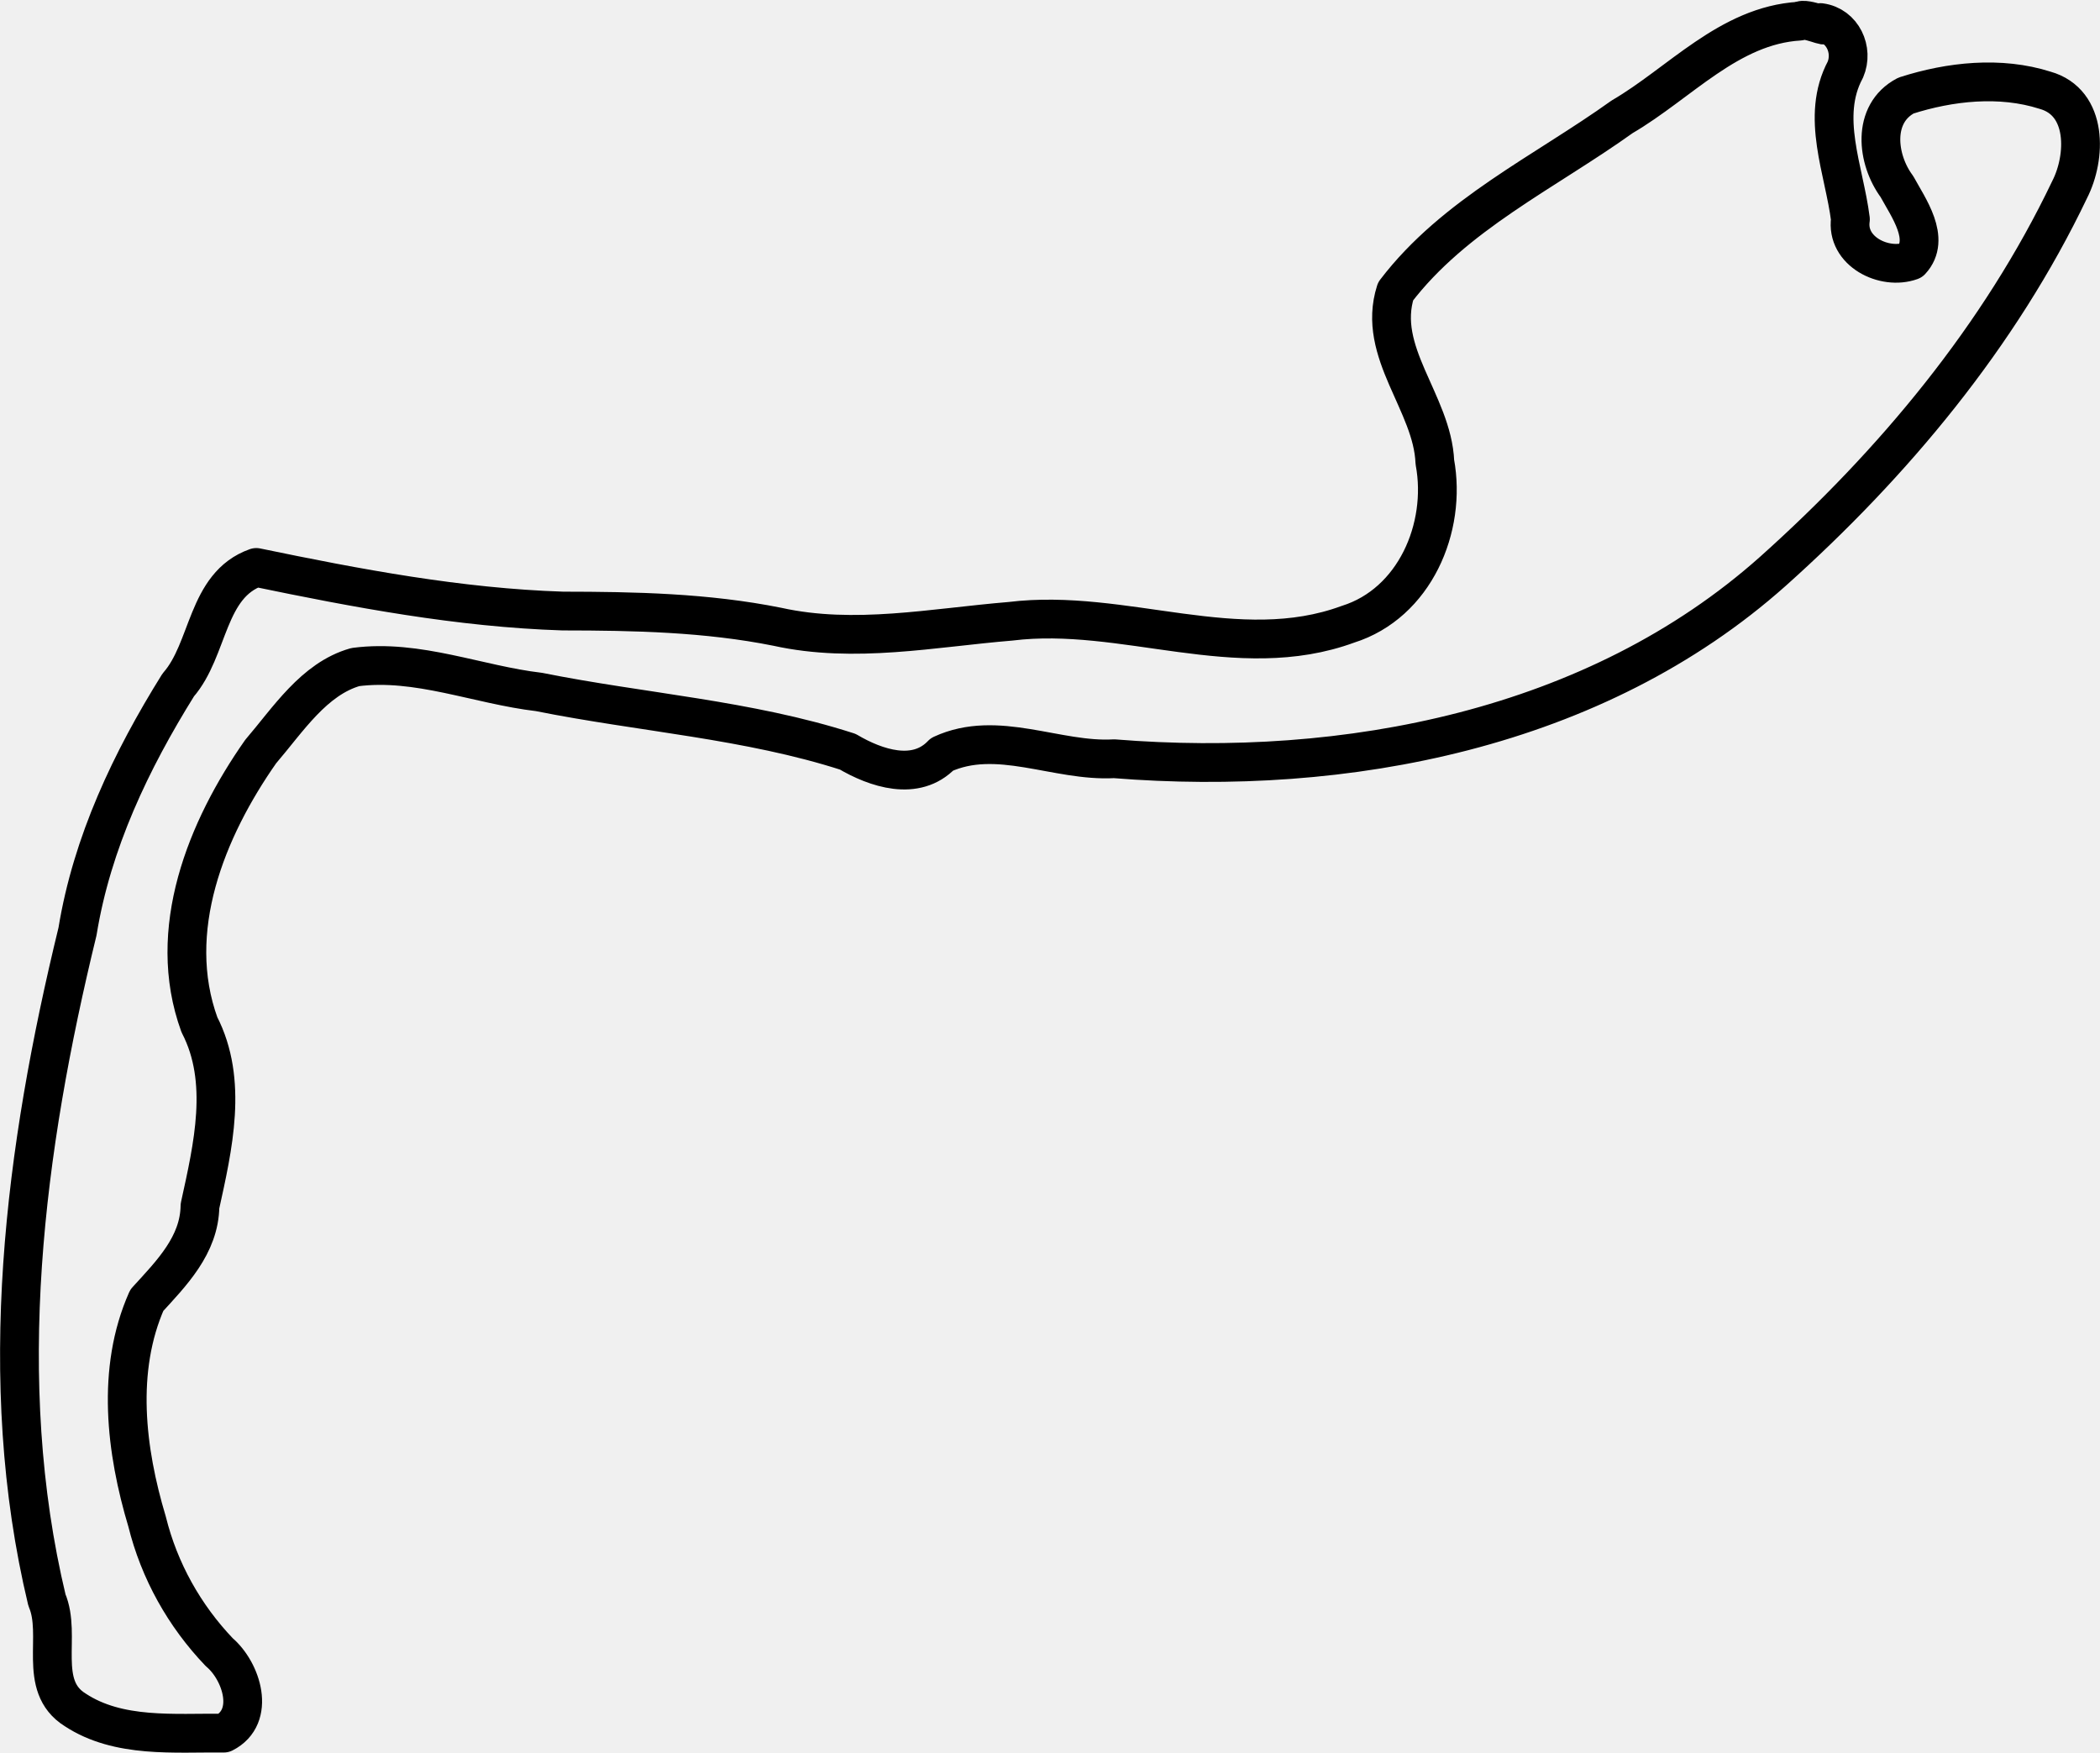
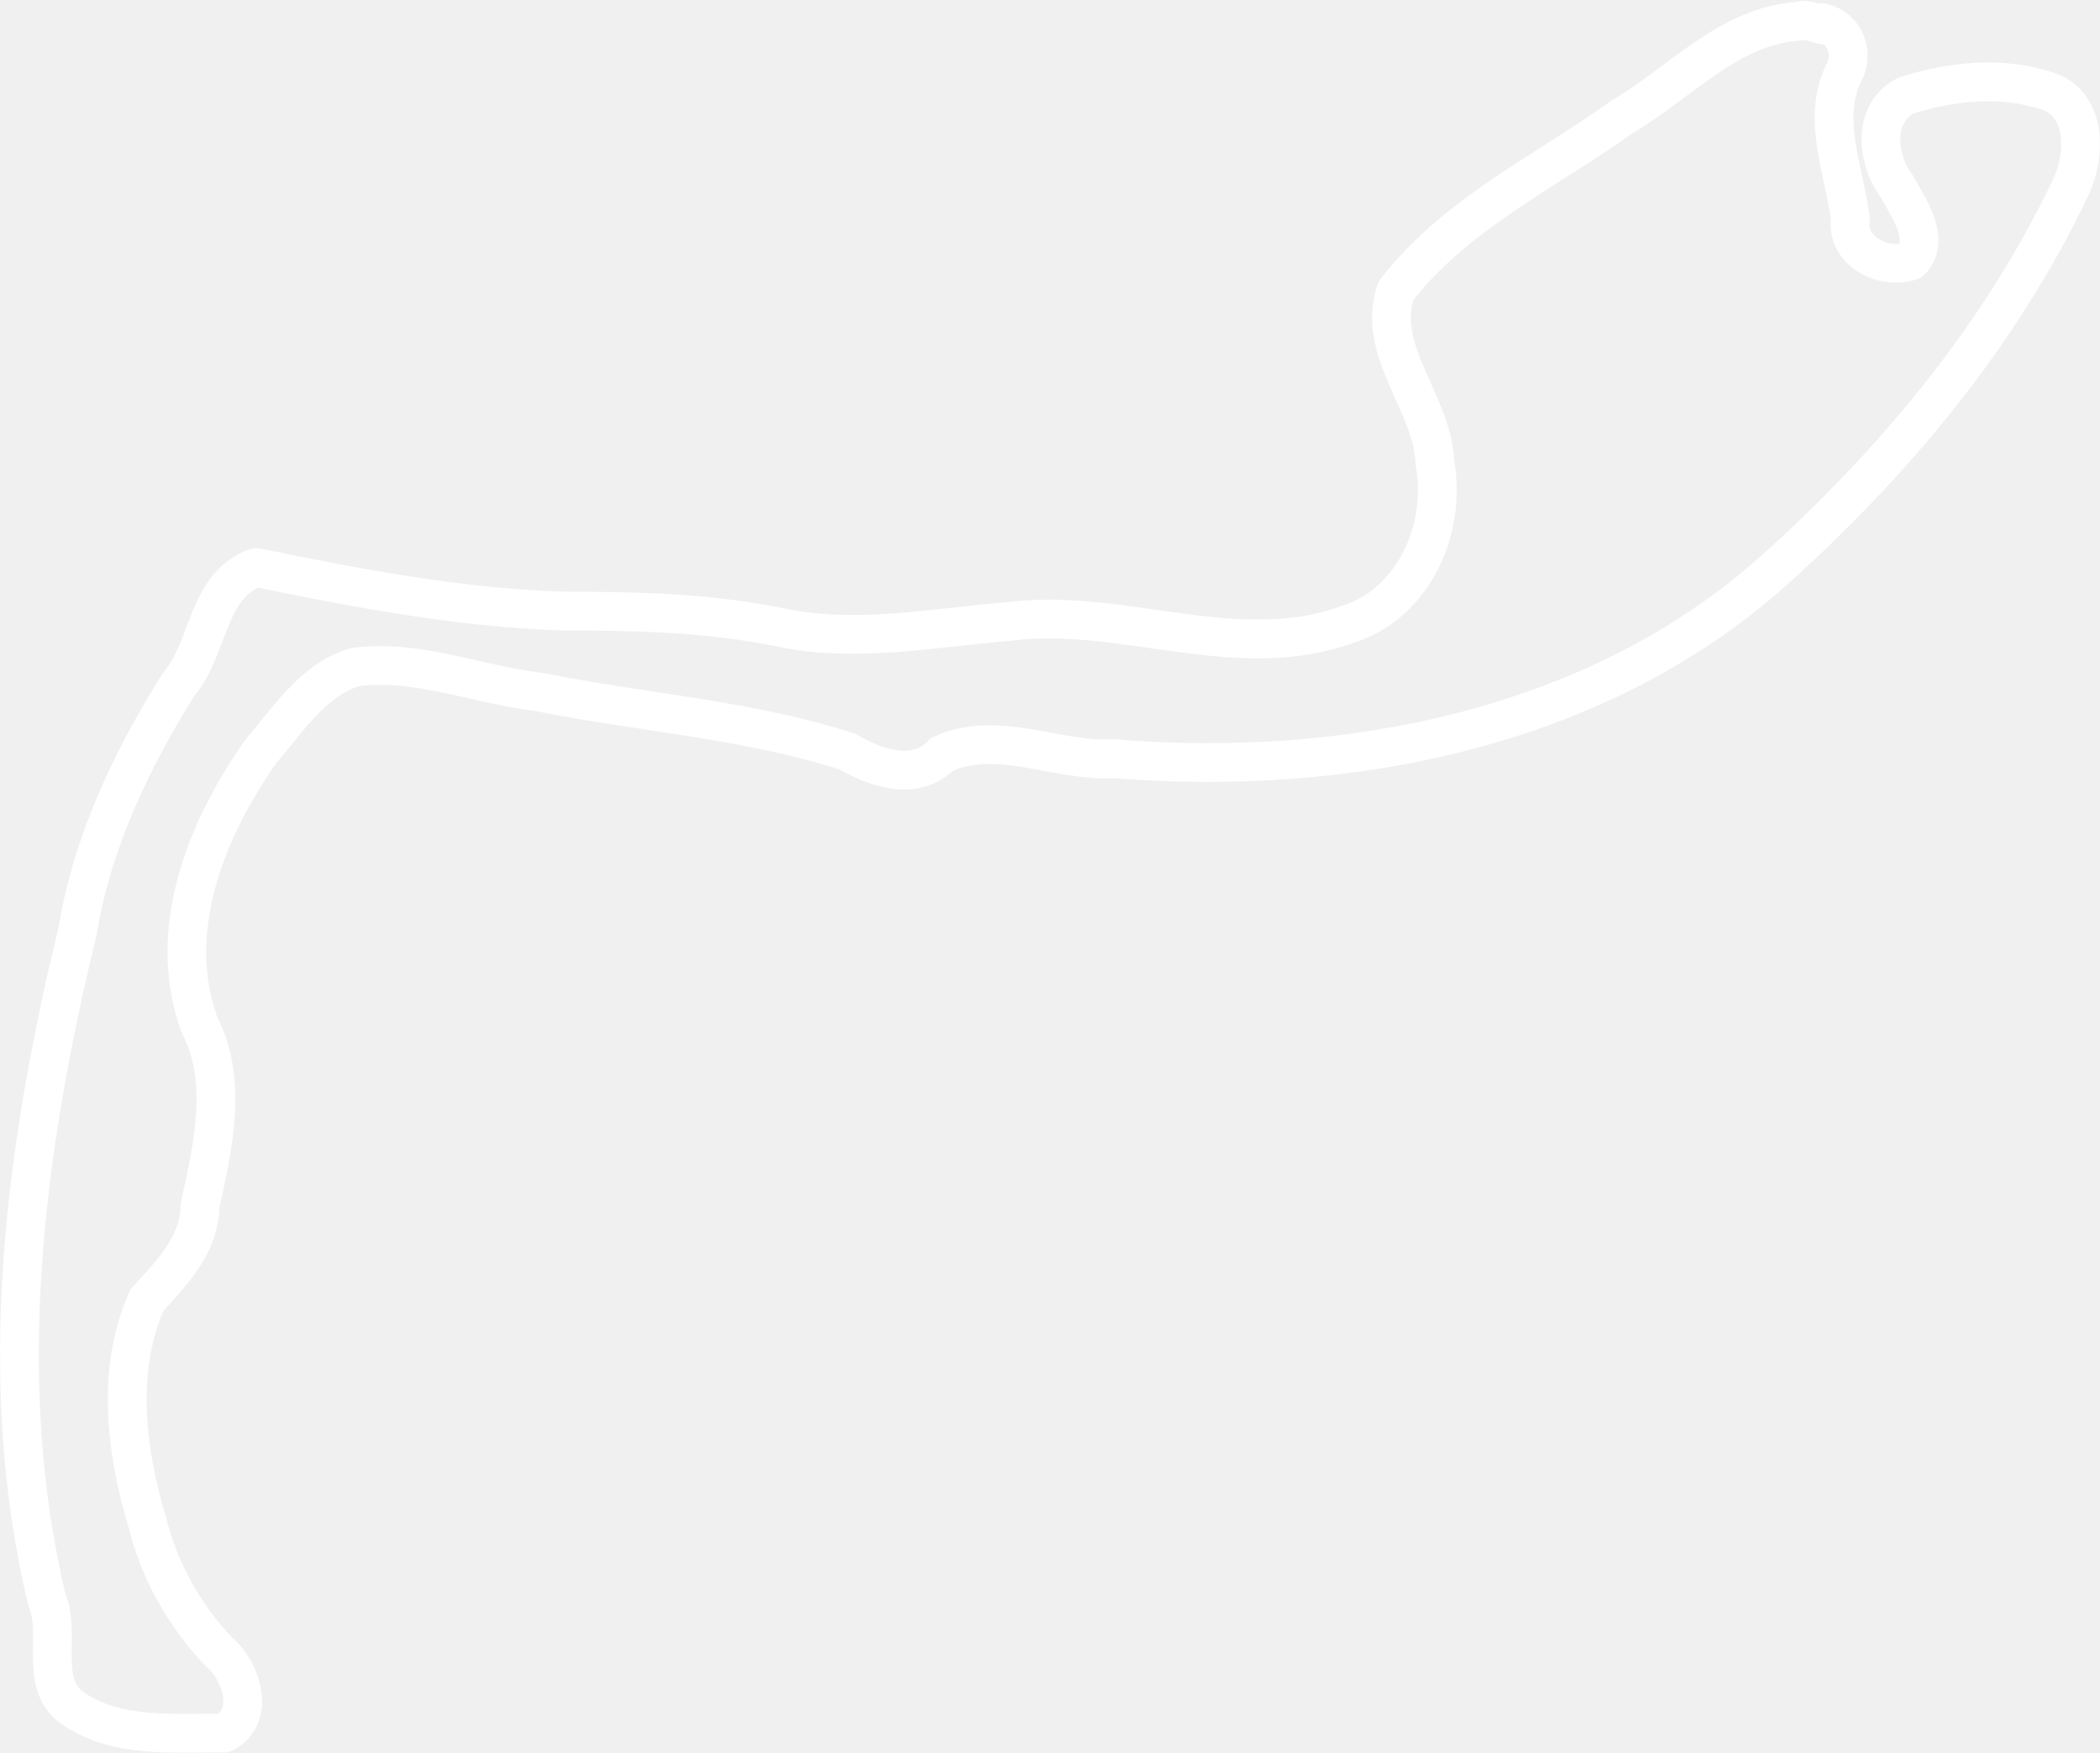
<svg xmlns="http://www.w3.org/2000/svg" id="svg4149" height="343.69" viewBox="0 0 411.722 343.698" width="411.73" version="1.1">
-   <path id="path4159" stroke-linejoin="round" d="m352.8 4.15c-13.81 0.824-23.48 12.177-34.76 18.75-15.132 10.842-32.937 19.166-44.42 34.236-3.808 11.918 7.214 21.834 7.699 33.469 2.38 12.877-3.973 27.691-17.039 31.797-21.608 7.95-44.019-3.316-66.164-0.584-15.249 1.256-30.576 4.421-45.71 1.077-13.872-2.782-28.009-3.07-42.061-3.084-20.279-0.655-40.401-4.465-60.107-8.55-9.836 3.481-9.175 16.051-15.302 23.046-9.264 14.858-16.918 30.931-19.749 48.338-10.382 42.601-16.335 87.914-5.994 131.09 2.985 6.949-1.993 16.823 5.525 21.516 8.518 5.616 19.511 4.465 29.15 4.572 6.363-3.221 3.512-12.152-0.893-15.875-6.846-7.168-11.759-15.961-14.144-25.596-4.182-13.935-6.095-29.779-0.055-43.404 4.827-5.294 10.31-10.783 10.423-18.477 2.54-11.575 5.598-24.511-0.114-35.558-6.717-18.477 1.363-38.363 12.014-53.545 5.345-6.223 10.439-14.267 18.566-16.574 12.2-1.587 24.011 3.478 36.021 4.887 20.127 4.04 40.985 5.41 60.521 11.713 5.499 3.239 13.36 5.909 18.477 0.517 10.835-5.004 22.484 1.509 33.75 0.859 45.376 3.648 94.373-5.723 129.19-36.775 23.603-21.125 44.441-46.111 58.145-74.801 3.274-6.389 3.605-17.129-4.798-19.494-8.795-2.811-18.662-1.73-27.287 1.039-6.768 3.55-5.72 12.534-1.777 17.836 2.225 4.092 6.749 10.278 2.772 14.559-5.264 1.897-12.792-1.867-11.882-8.136-1.212-9.658-5.933-20.115-0.995-29.337 1.655-3.857-0.535-8.652-4.883-9.236 2.589 1.57-3.02-1.172-4.119-0.275z" stroke="#000" stroke-width="7.6" fill="none" />
+   <path id="path4159" stroke-linejoin="round" d="m352.8 4.15c-13.81 0.824-23.48 12.177-34.76 18.75-15.132 10.842-32.937 19.166-44.42 34.236-3.808 11.918 7.214 21.834 7.699 33.469 2.38 12.877-3.973 27.691-17.039 31.797-21.608 7.95-44.019-3.316-66.164-0.584-15.249 1.256-30.576 4.421-45.71 1.077-13.872-2.782-28.009-3.07-42.061-3.084-20.279-0.655-40.401-4.465-60.107-8.55-9.836 3.481-9.175 16.051-15.302 23.046-9.264 14.858-16.918 30.931-19.749 48.338-10.382 42.601-16.335 87.914-5.994 131.09 2.985 6.949-1.993 16.823 5.525 21.516 8.518 5.616 19.511 4.465 29.15 4.572 6.363-3.221 3.512-12.152-0.893-15.875-6.846-7.168-11.759-15.961-14.144-25.596-4.182-13.935-6.095-29.779-0.055-43.404 4.827-5.294 10.31-10.783 10.423-18.477 2.54-11.575 5.598-24.511-0.114-35.558-6.717-18.477 1.363-38.363 12.014-53.545 5.345-6.223 10.439-14.267 18.566-16.574 12.2-1.587 24.011 3.478 36.021 4.887 20.127 4.04 40.985 5.41 60.521 11.713 5.499 3.239 13.36 5.909 18.477 0.517 10.835-5.004 22.484 1.509 33.75 0.859 45.376 3.648 94.373-5.723 129.19-36.775 23.603-21.125 44.441-46.111 58.145-74.801 3.274-6.389 3.605-17.129-4.798-19.494-8.795-2.811-18.662-1.73-27.287 1.039-6.768 3.55-5.72 12.534-1.777 17.836 2.225 4.092 6.749 10.278 2.772 14.559-5.264 1.897-12.792-1.867-11.882-8.136-1.212-9.658-5.933-20.115-0.995-29.337 1.655-3.857-0.535-8.652-4.883-9.236 2.589 1.57-3.02-1.172-4.119-0.275z" stroke="#ffffff" stroke-width="7.6" fill="none" />
</svg>
